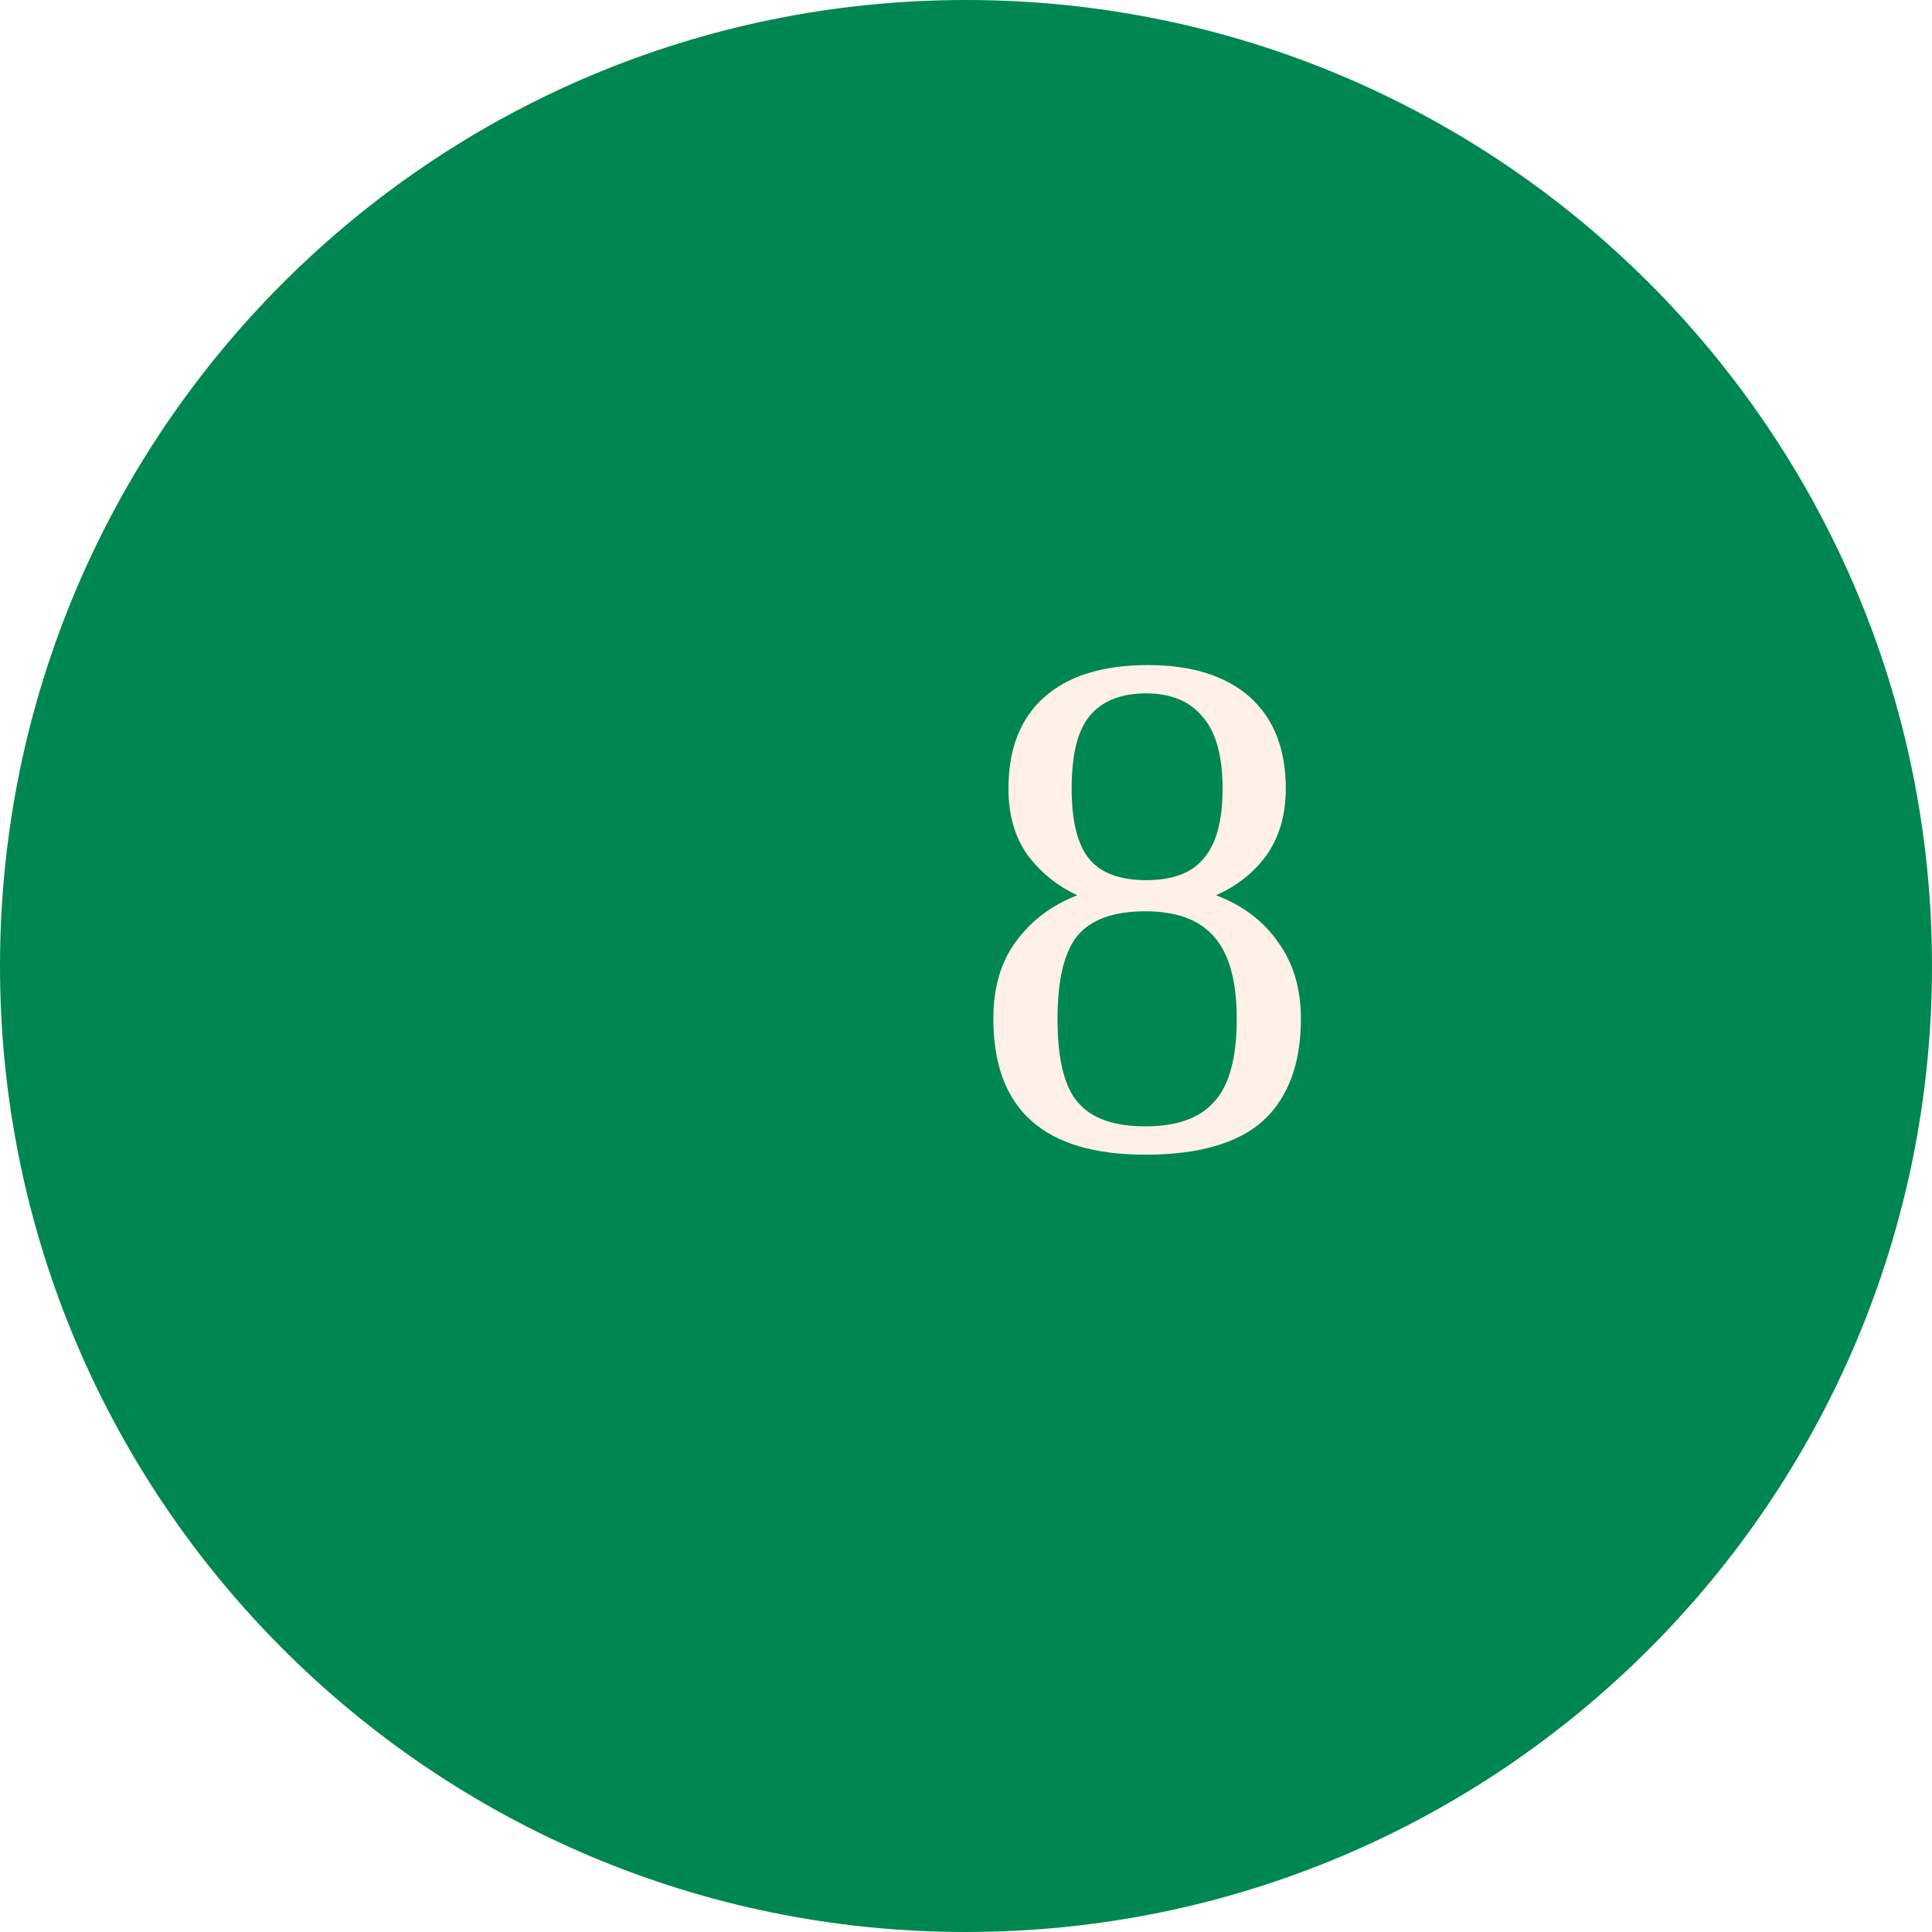
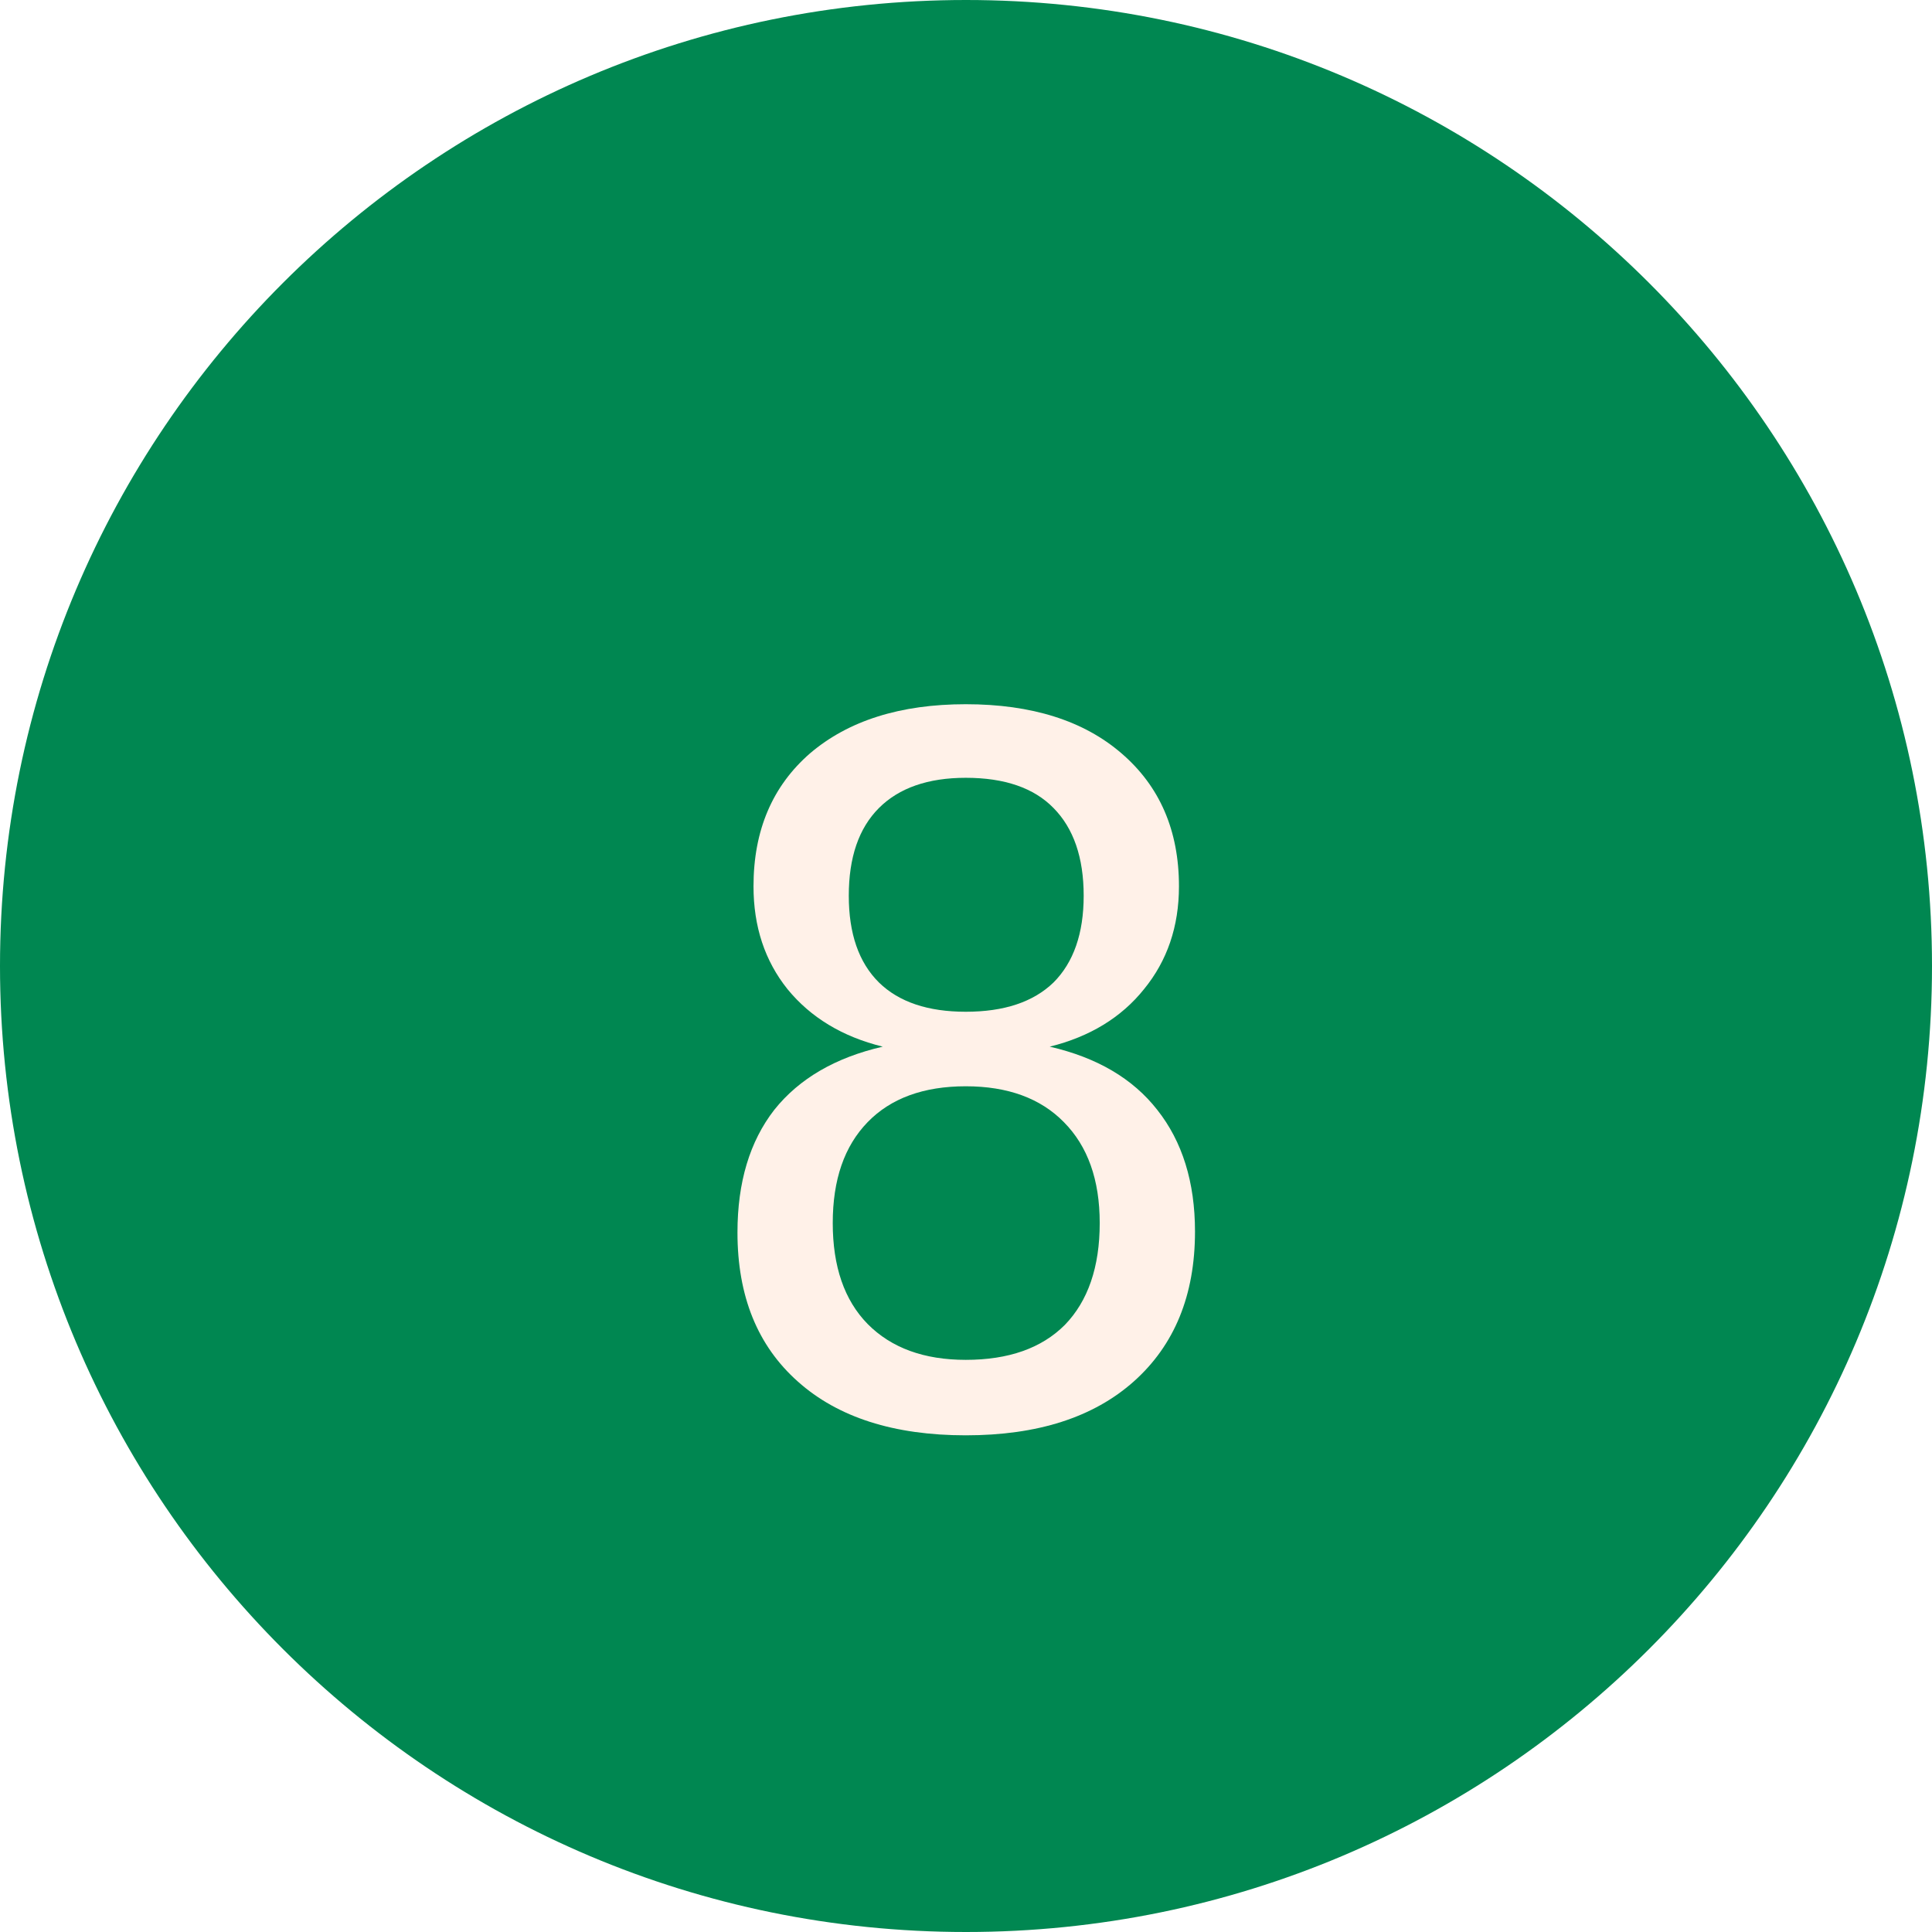
<svg xmlns="http://www.w3.org/2000/svg" width="32" height="32" viewBox="0 0 32 32">
  <circle cx="16" cy="16" r="16" fill="#008751" />
-   <text x="16" y="19" textAnchor="middle" dominantBaseline="middle" fill="#FFF1E8" fontFamily="'Press Start 2P', monospace" fontSize="16" fontWeight="normal">8</text>
+   <text x="16" y="19" text-anchor="middle" dominant-baseline="middle" fill="#FFF1E8" font-family="'Press Start 2P', monospace" font-size="16" font-weight="normal">8</text>
</svg>
